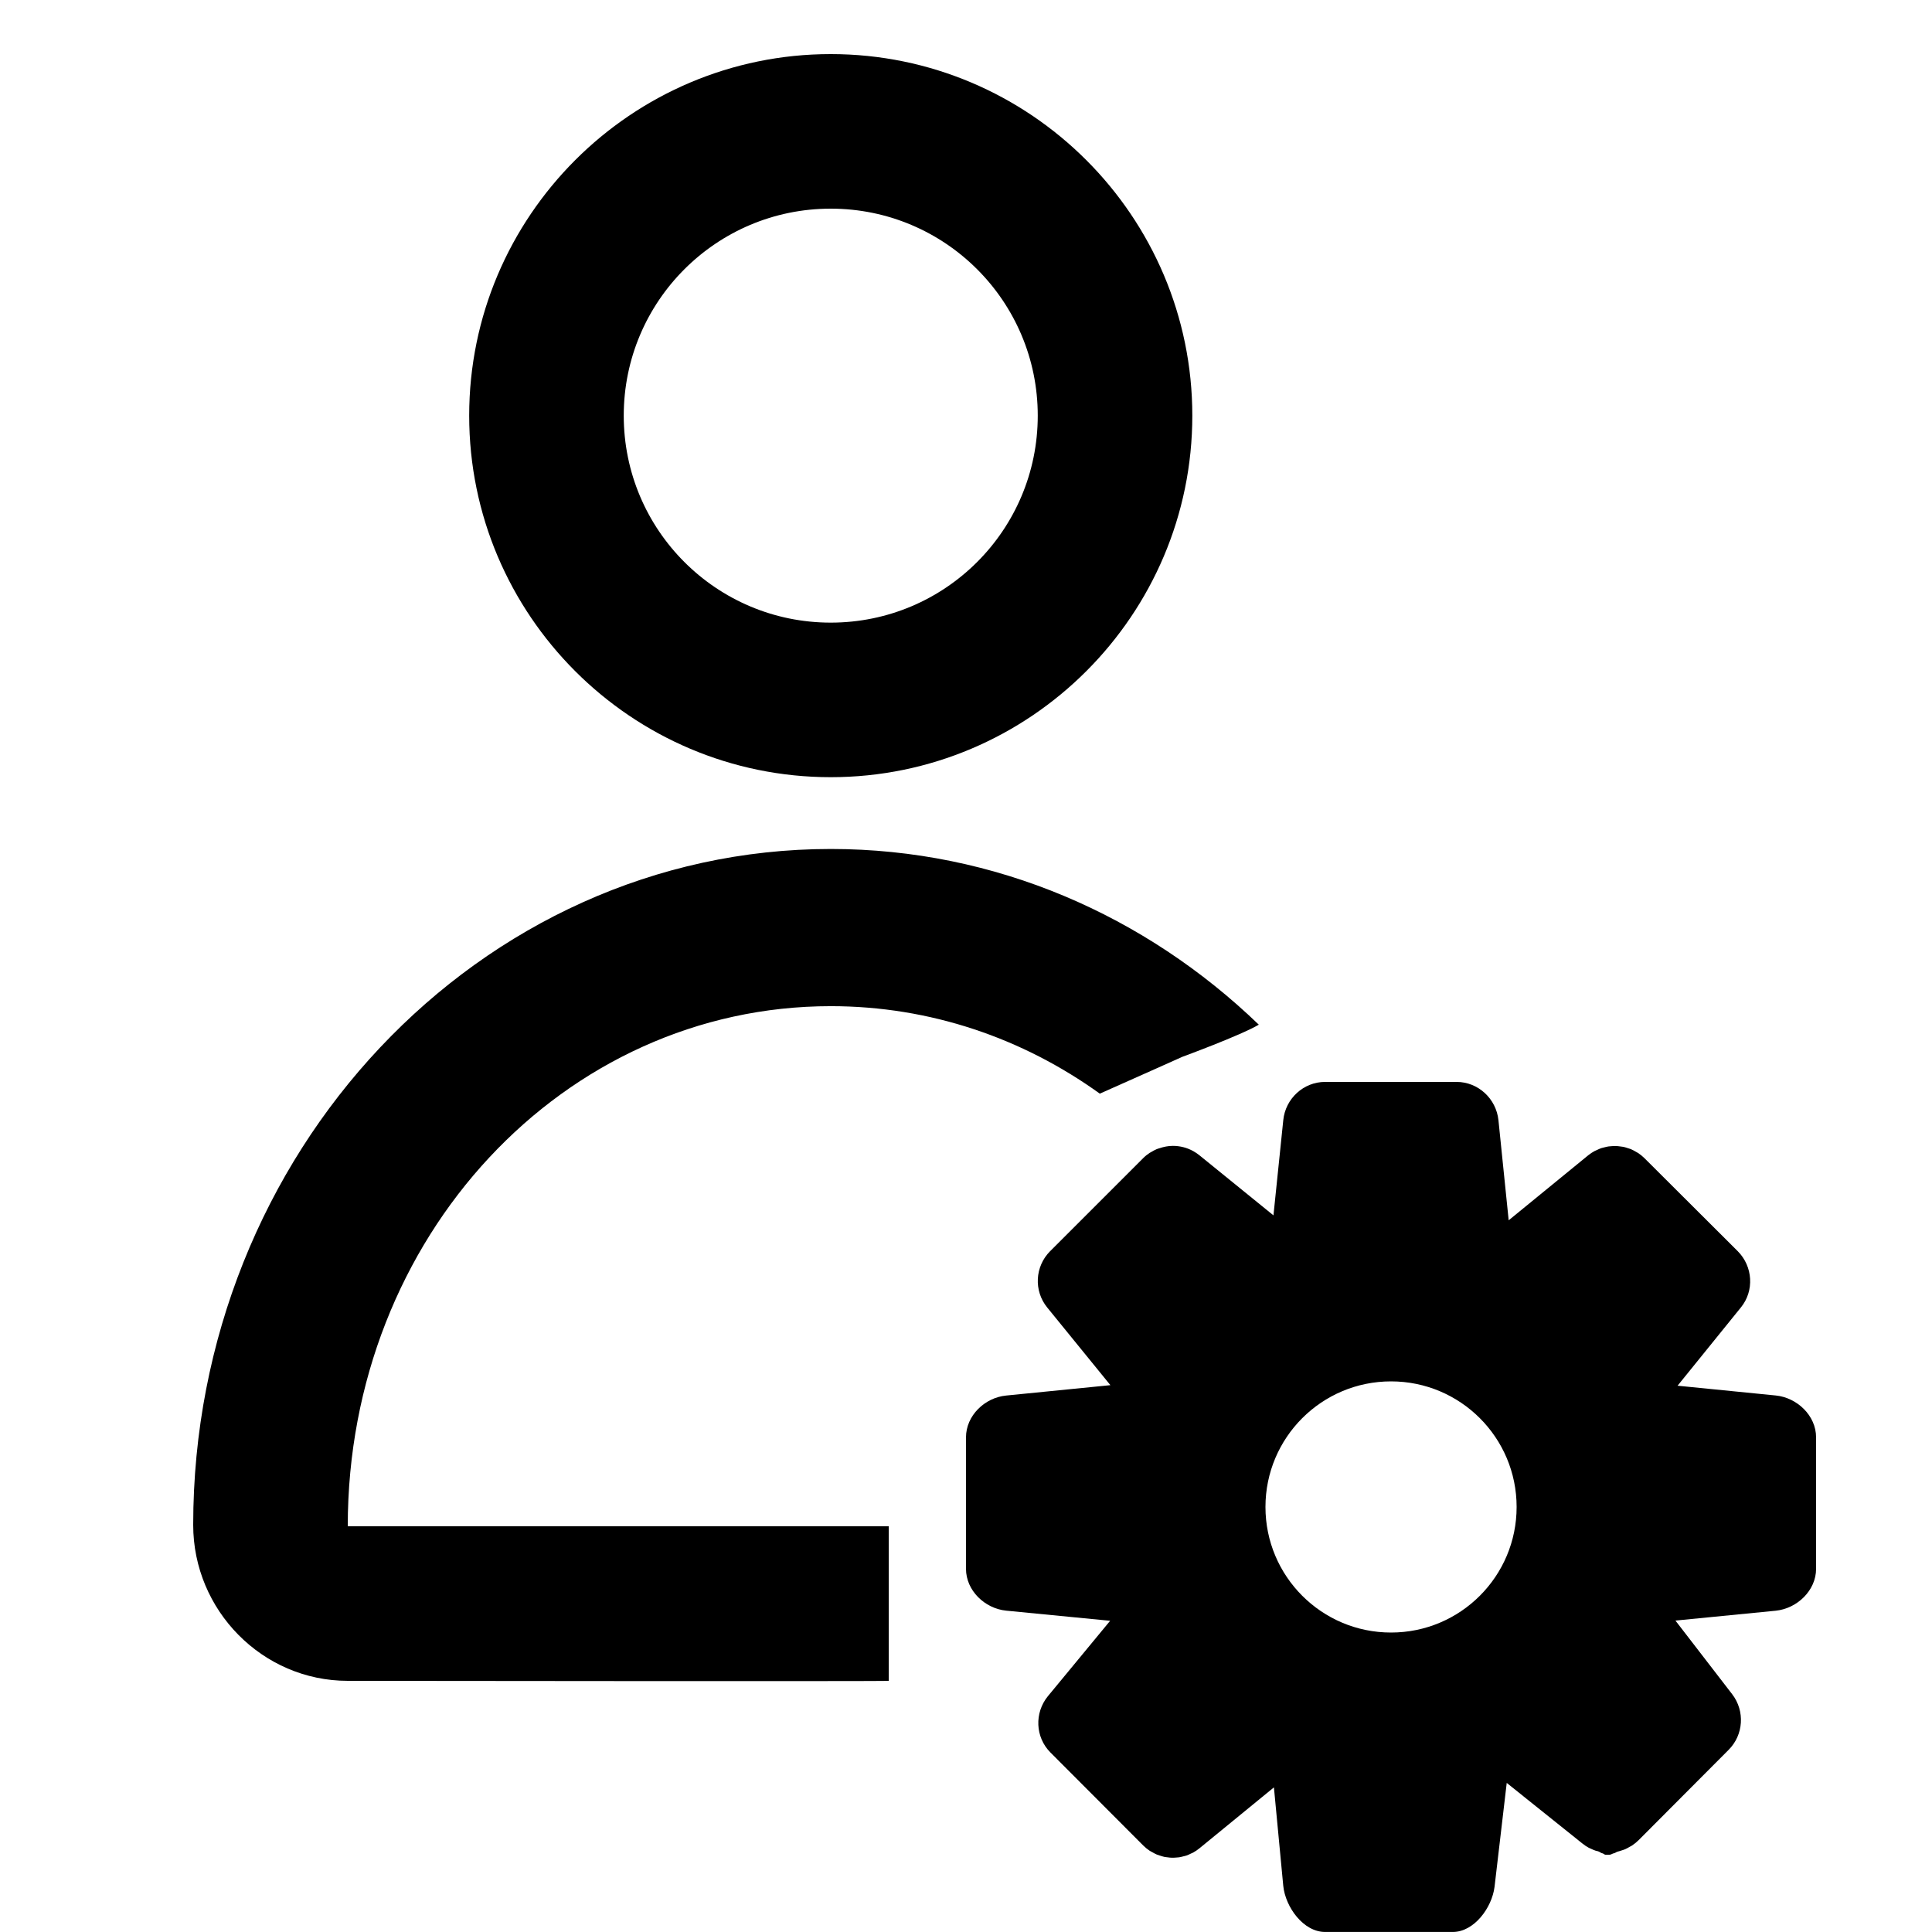
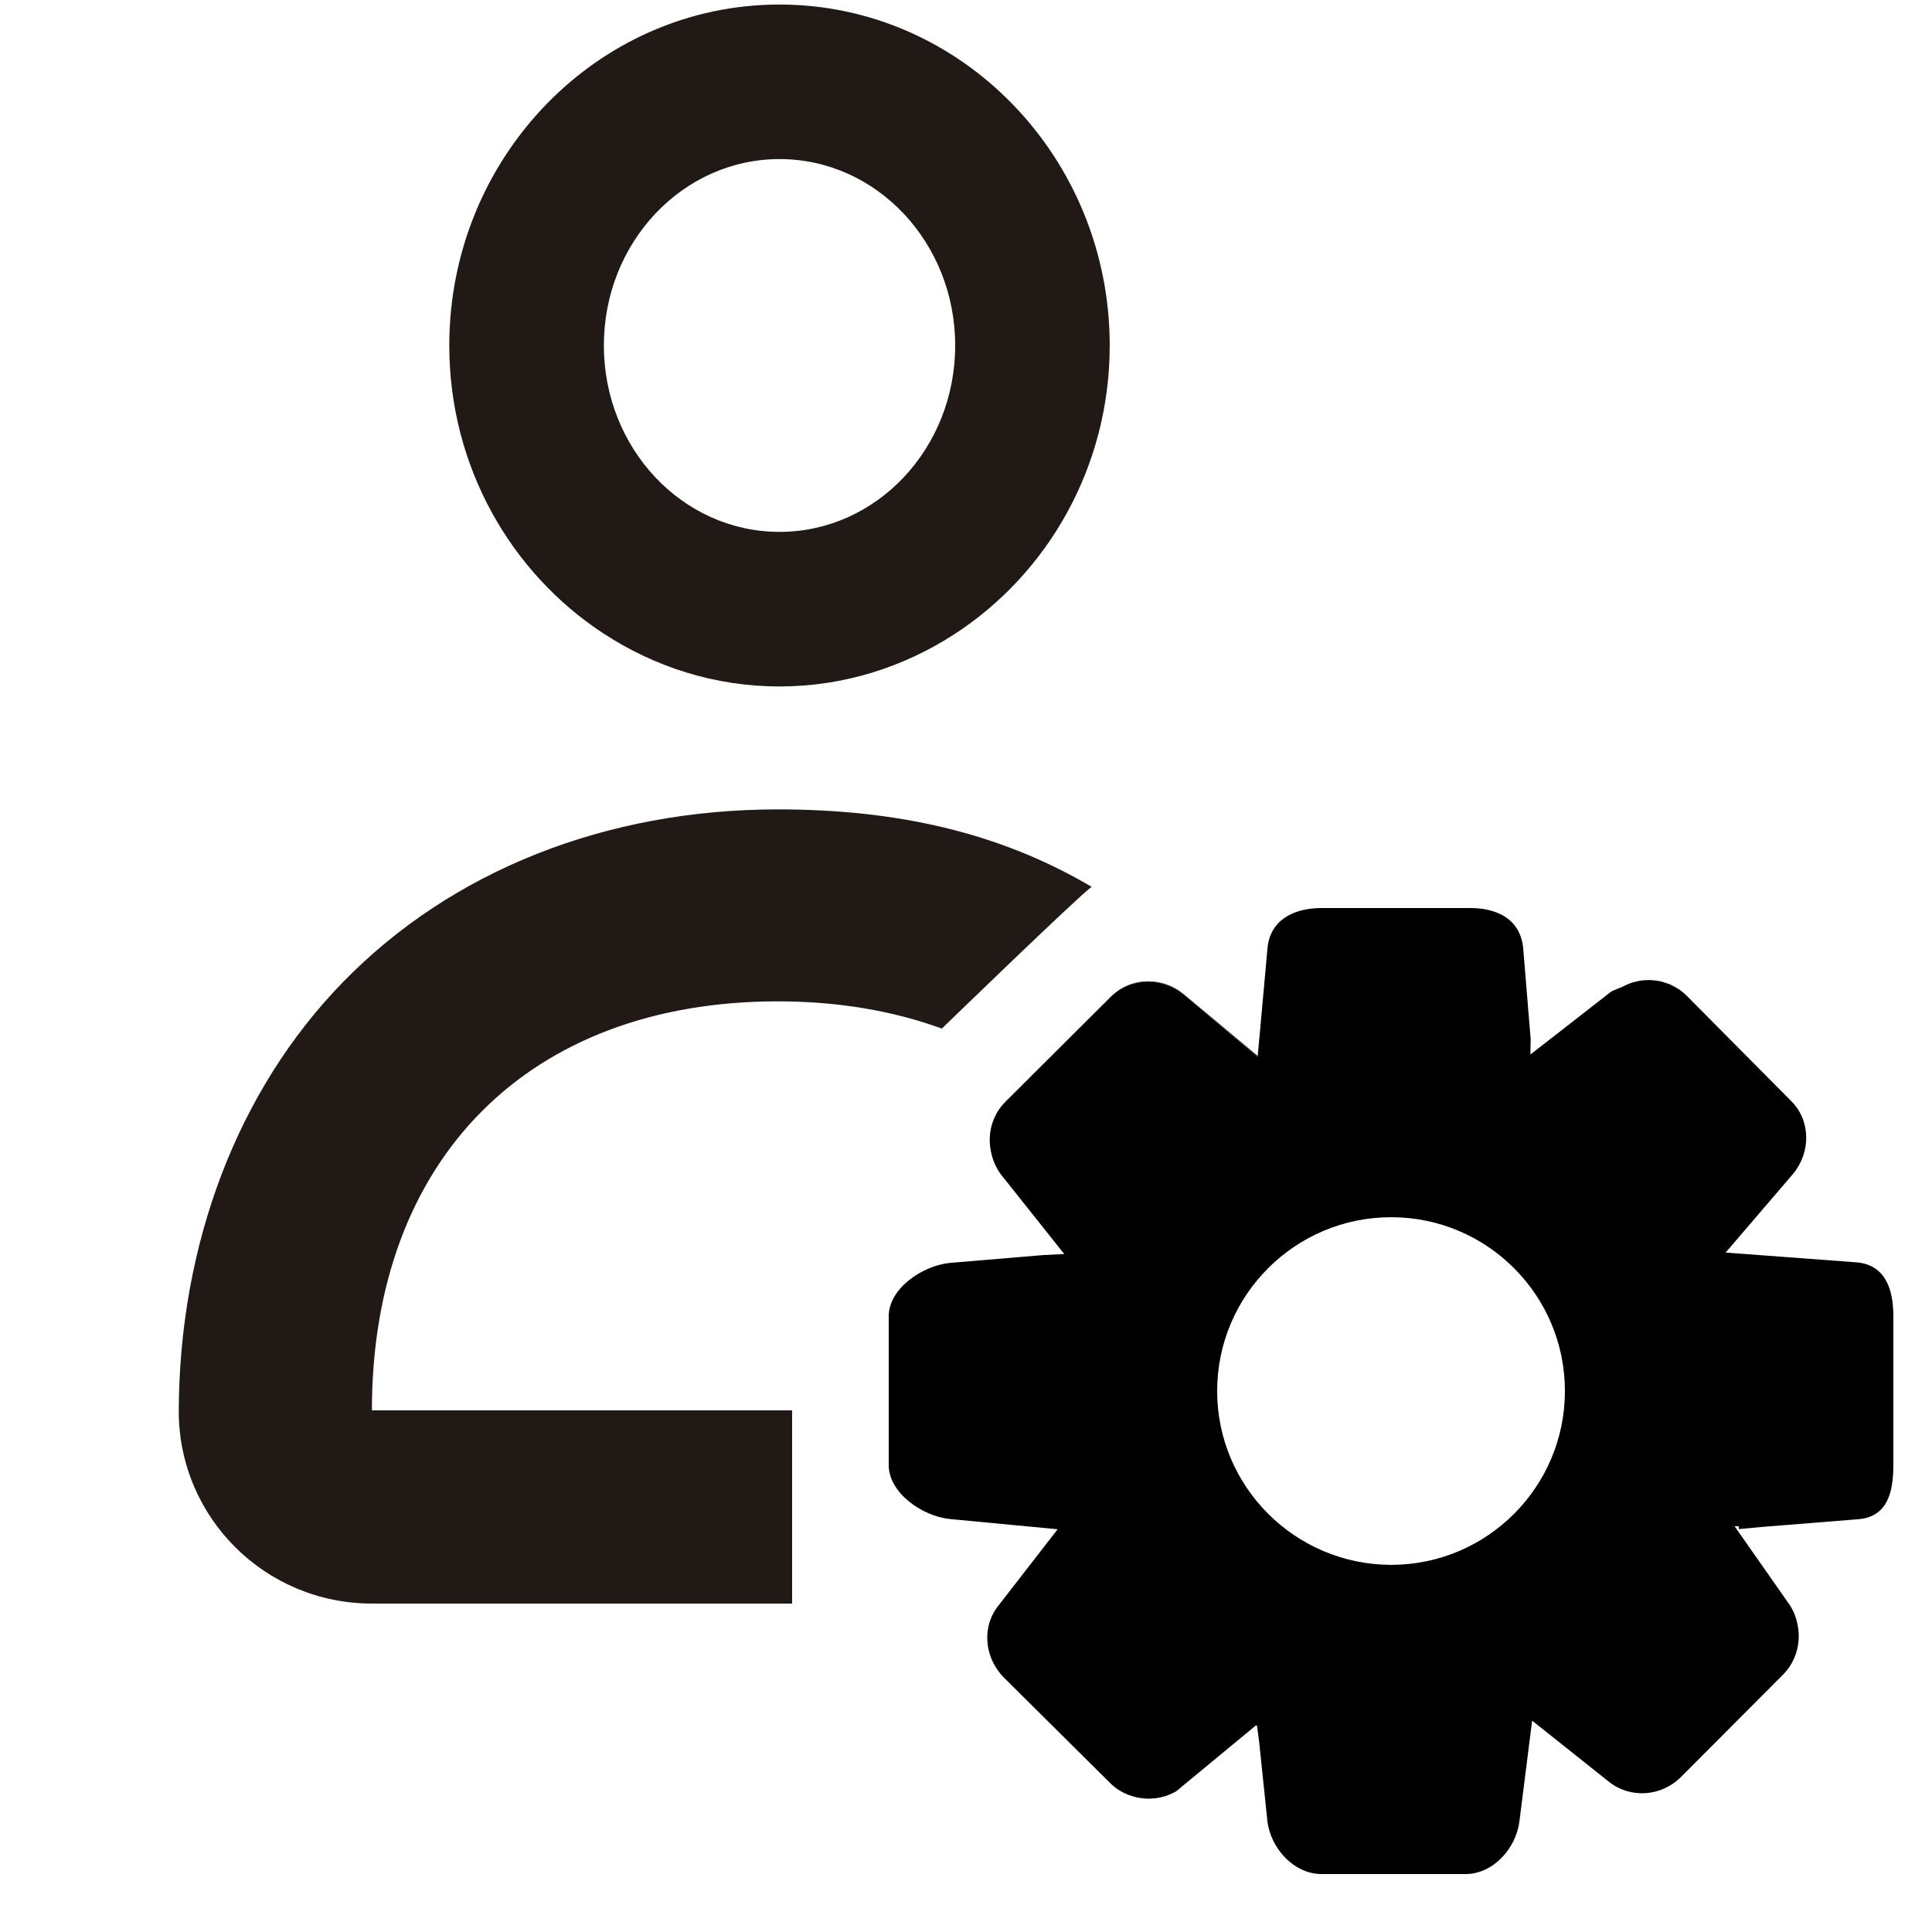
- <svg xmlns="http://www.w3.org/2000/svg" version="1.0" x="0px" y="0px" width="100px" height="100px" viewBox="0 0 100 100" enable-background="new 0 0 100 100" xml:space="preserve">
-   <g id="Layer_3">
+ <svg xmlns="http://www.w3.org/2000/svg" version="1.1" x="0px" y="0px" width="100px" height="100px" viewBox="0 0 100 100" enable-background="new 0 0 100 100" xml:space="preserve">
+   <g id="Layer_3" display="none">
</g>
  <g id="Your_Icon">
</g>
  <g id="Layer_4">
    <g>
-       <path fill="none" d="M42.999,32.227c5.92,0,10.715-4.794,10.715-10.714c0-5.918-4.795-10.713-10.715-10.713    c-5.918,0-10.714,4.795-10.714,10.713C32.285,27.433,37.081,32.227,42.999,32.227z" />
-       <path d="M43,52.079c5.155,0,9.946,1.663,13.926,4.528C58.3,56,61.2,54.7,61.2,54.7s3-1.101,3.956-1.663    C59.295,47.393,51.52,43.943,43,43.943c-18.196,0-33,15.732-33,34.988C10,83.35,13.582,87,18,87c0,0,27.986,0.033,28,0v-8H18    C18,64,29.194,52.079,43,52.079z" />
-       <path d="M42.999,40.227c10.319,0,18.715-8.395,18.715-18.714c0-10.318-8.396-18.713-18.715-18.713s-18.714,8.395-18.714,18.713    C24.285,31.832,32.68,40.227,42.999,40.227z M42.999,10.8c5.92,0,10.715,4.795,10.715,10.713c0,5.92-4.795,10.714-10.715,10.714    c-5.918,0-10.714-4.794-10.714-10.714C32.285,15.595,37.081,10.8,42.999,10.8z" />
-       <path d="M91.913,72.23l-5.082-0.506l3.275-4.048c0.705-0.862,0.626-2.124-0.16-2.914l-4.827-4.813    c-0.103-0.103-0.214-0.191-0.331-0.27c-0.035-0.023-0.074-0.039-0.11-0.061c-0.084-0.049-0.168-0.098-0.256-0.135    c-0.047-0.02-0.097-0.031-0.145-0.048c-0.082-0.027-0.162-0.055-0.246-0.073c-0.054-0.011-0.109-0.016-0.164-0.022    c-0.079-0.011-0.159-0.021-0.239-0.023c-0.069-0.002-0.138,0.003-0.207,0.008c-0.055,0.004-0.109,0.006-0.164,0.014    c-0.075,0.011-0.148,0.03-0.222,0.049c-0.05,0.013-0.1,0.022-0.148,0.038c-0.082,0.027-0.16,0.064-0.239,0.102    c-0.038,0.018-0.078,0.031-0.115,0.052c-0.114,0.062-0.226,0.135-0.33,0.22l-4.114,3.362l-0.53-5.183    C77.442,56.867,76.508,56,75.394,56h-6.809c-1.117,0-2.052,0.867-2.163,1.979l-0.508,4.928l-3.835-3.112    c-0.101-0.081-0.206-0.152-0.316-0.213c-0.328-0.183-0.692-0.272-1.056-0.272c-0.237,0-0.474,0.047-0.701,0.125    c-0.048,0.016-0.096,0.027-0.142,0.047c-0.089,0.037-0.173,0.086-0.257,0.135c-0.036,0.021-0.074,0.037-0.109,0.061    c-0.116,0.078-0.228,0.167-0.33,0.27l-4.815,4.814c-0.788,0.79-0.853,2.049-0.15,2.913l3.271,4.021l-5.396,0.537    C50.966,72.341,50,73.277,50,74.395v6.809c0,1.116,0.966,2.052,2.077,2.163l5.384,0.525l-3.222,3.902    c-0.706,0.865-0.656,2.124,0.13,2.913l4.805,4.816c0.103,0.103,0.214,0.191,0.33,0.27c0.039,0.026,0.082,0.044,0.122,0.067    c0.08,0.046,0.159,0.093,0.243,0.128c0.051,0.021,0.103,0.034,0.154,0.052c0.078,0.026,0.155,0.053,0.235,0.07    c0.056,0.012,0.113,0.017,0.17,0.024c0.077,0.01,0.154,0.021,0.231,0.022c0.071,0.001,0.143-0.003,0.213-0.009    c0.053-0.004,0.105-0.005,0.158-0.013c0.076-0.012,0.15-0.031,0.225-0.051c0.049-0.013,0.098-0.021,0.146-0.038    c0.081-0.026,0.159-0.064,0.237-0.102c0.038-0.019,0.079-0.032,0.117-0.053c0.114-0.063,0.225-0.137,0.329-0.223l3.854-3.153    l0.483,5.093c0.111,1.109,1.046,2.391,2.163,2.391H75.2c1.093,0,2.021-1.245,2.157-2.335l0.631-5.38l3.913,3.134    c0.104,0.085,0.213,0.157,0.326,0.219c0.036,0.021,0.075,0.033,0.112,0.051c0.079,0.037,0.157,0.073,0.239,0.101    c0.045,0.015,0.092,0.023,0.139,0.035c0.076,0.02,0.152,0.096,0.23,0.107C82.996,95.938,83.046,96,83.095,96    c0.006,0,0.012,0,0.017,0c0.065,0,0.13,0,0.195,0c0.003,0,0.005,0,0.008,0c0.075,0,0.15-0.066,0.225-0.076    c0.061-0.008,0.121-0.068,0.181-0.082c0.077-0.017,0.152-0.043,0.228-0.068c0.055-0.019,0.111-0.033,0.165-0.057    c0.082-0.035,0.159-0.08,0.237-0.126c0.043-0.024,0.089-0.044,0.13-0.072c0.117-0.079,0.229-0.169,0.332-0.271l4.661-4.677    c0.774-0.774,0.85-2.006,0.188-2.873l-2.942-3.817l5.195-0.511C93.024,83.256,94,82.319,94,81.203v-6.809    C94,73.277,93.024,72.341,91.913,72.23z M72,84.5c-3.59,0-6.5-2.91-6.5-6.5s2.91-6.5,6.5-6.5s6.5,2.91,6.5,6.5S75.59,84.5,72,84.5    z" />
+       <path fill="none" d="M84.089,51.021c0.118-0.06,0.238-0.114,0.362-0.155C84.327,50.906,84.207,50.961,84.089,51.021z" />
+       <path fill="none" d="M84.618,50.821c0.101-0.026,0.202-0.053,0.305-0.068C84.82,50.769,84.72,50.795,84.618,50.821z" />
+       <path fill="none" d="M86.264,50.892c0.044,0.016,0.09,0.026,0.133,0.044C86.353,50.918,86.308,50.907,86.264,50.892z" />
+       <path fill="none" d="M85.713,50.756c0.063,0.009,0.127,0.014,0.189,0.027C85.84,50.77,85.776,50.766,85.713,50.756z" />
+       <ellipse fill="none" cx="40.347" cy="17.883" rx="9.093" ry="9.648" />
+       <path fill="none" d="M19.25,83c-5.509,0-9.977-4.424-9.998-9.927c0,0.031-0.002-0.071-0.002-0.04C9.25,78.555,13.728,83,19.25,83    L19.25,83z" />
+       <path fill="none" d="M86.844,51.174c0.006,0.004,0.013,0.006,0.019,0.01C86.856,51.18,86.85,51.178,86.844,51.174z" />
+       <path fill="none" d="M19.25,73h0.011c0.112-12.842,8.198-20.904,20.994-20.904c3.051,0,5.823,0.473,8.294,1.344l0.201-0.2    c-2.52-0.918-5.363-1.409-8.495-1.409C27.369,51.83,19.25,60,19.25,73z" />
+       <path fill="none" d="M85.327,50.719c-0.067,0-0.134,0.012-0.2,0.017c0.088-0.006,0.177-0.013,0.266-0.011    C85.371,50.725,85.35,50.719,85.327,50.719z" />
+       <rect x="53.192" y="55.764" transform="matrix(0.7093 -0.7049 0.7049 0.7093 -23.816 53.7807)" fill="none" width="0.219" height="0.006" />
+       <path fill="none" d="M92.284,86.687l-5.278,5.293c-1.017,1.018-2.637,1.132-3.751,0.226l-3.951-3.144l-0.66,5.226    C78.463,95.686,77.272,97,75.863,97h-7.464c-1.438,0-2.647-1.354-2.796-2.783l-0.14-1.409c-0.002,0.001-0.004,0.001-0.006,0.002    l0.146,1.407C65.753,95.646,66.962,97,68.399,97h7.464c1.409,0,2.6-1.314,2.78-2.713l0.66-5.226l3.951,3.144    c0.504,0.41,1.111,0.623,1.72,0.623c0.736,0,1.475-0.283,2.031-0.841l5.278-5.298c0.5-0.501,0.774-1.149,0.815-1.814    C93.058,85.537,92.782,86.187,92.284,86.687z" />
+       <path fill="none" d="M83.357,51.352c0.137-0.111,0.387-0.208,0.535-0.29c-0.149,0.083-0.454,0.178-0.592,0.29L79,54.746v0.002    L83.357,51.352z" />
+       <path fill="none" d="M78.89,49.047l0.442,4.734L78.89,49.047C78.741,47.615,77.542,47,76.104,47h-3.633    c0.06,0,0.116-0.076,0.175,0h3.458C77.542,47,78.742,47.615,78.89,49.047z" />
+       <polygon fill="none" points="89.568,79.146 90.999,79.032 89.567,79.145   " />
+       <path fill="#211915" d="M19.25,83H41c0-0.002,0-4.433,0-7.166V73H19.25c0,0,0.01,0.09,0.011,0H19.25    c0-13,8.119-21.17,21.005-21.17c3.132,0,5.976,0.491,8.495,1.409c0,0,6.95-6.739,7.75-7.339    c-4.788-2.824-10.114-4.006-16.245-4.006c-8.893,0-16.881,3.172-22.496,8.932c-5.467,5.61-8.485,13.572-8.507,22.247    C9.273,78.576,13.741,83,19.25,83z" />
+       <path fill="#211915" d="M57.497,51.601c1.017-1.016,2.637-1.04,3.752-0.134l3.849,3.243l0.089-0.988    c-0.002-0.002-0.003-0.005-0.005-0.007l-0.084,0.938l-3.849-3.215c-0.53-0.431-1.175-0.648-1.814-0.648    c-0.705,0-1.404,0.265-1.938,0.797l-4.12,4.103c0.002,0.001,0.003,0.003,0.005,0.004L57.497,51.601z" />
+       <path fill="#211915" d="M49.404,32.823c4.816-3.125,8.035-8.645,8.035-14.94c0-9.73-7.668-17.648-17.093-17.648    c-9.424,0-17.091,7.918-17.091,17.648c0,6.275,3.197,11.78,7.987,14.91c2.64,1.725,5.756,2.738,9.104,2.738    C43.675,35.531,46.774,34.528,49.404,32.823z M40.347,8.234c5.023,0,9.093,4.322,9.093,9.648c0,5.33-4.069,9.648-9.093,9.648    c-5.021,0-9.091-4.318-9.091-9.648C31.256,12.557,35.325,8.234,40.347,8.234z" />
+       <path d="M68.399,97h7.464c1.409,0,2.6-1.314,2.78-2.713l0.66-5.226l3.951,3.144c1.114,0.906,2.734,0.792,3.751-0.226l5.278-5.293    c0.498-0.5,0.773-1.147,0.815-1.81c0.042-0.661-0.147-1.409-0.577-1.966L89.783,79H90v0.145l1.215-0.112l5.024-0.403    C97.673,78.484,98,77.275,98,75.834v-7.703c0-1.438-0.436-2.645-1.867-2.789l-6.814-0.51l3.501-4.086    c0.911-1.115,0.911-2.738-0.108-3.756l-5.407-5.449c-0.136-0.136-0.285-0.255-0.438-0.357c-0.006-0.004-0.014-0.006-0.02-0.01    c-0.144-0.094-0.294-0.173-0.448-0.238c-0.043-0.018-0.09-0.028-0.134-0.044c-0.119-0.043-0.238-0.082-0.361-0.108    c-0.062-0.014-0.126-0.019-0.189-0.027c-0.106-0.015-0.213-0.028-0.32-0.031c-0.089-0.002-0.178,0.005-0.266,0.011    c-0.068,0.005-0.137,0.008-0.204,0.018c-0.103,0.016-0.204,0.042-0.305,0.068c-0.056,0.015-0.112,0.025-0.167,0.044    c-0.124,0.041-0.244,0.096-0.362,0.155c-0.03,0.016-0.062,0.025-0.091,0.041c-0.148,0.082-0.504,0.179-0.641,0.29L79,54.748    v-0.002l0.209,0.002l0.018-0.967l-0.39-4.734C78.689,47.615,77.542,47,76.104,47h-3.458h-4.247c-1.438,0-2.642,0.615-2.791,2.047    l-0.422,4.675l-0.089,0.988l-3.849-3.243c-1.115-0.906-2.735-0.882-3.752,0.134l-4.115,4.092l-0.155,0.154l-1.179,1.172    c-0.508,0.508-0.782,1.162-0.816,1.83c-0.033,0.667,0.172,1.442,0.623,1.999L55.158,65h-0.002l0.002-0.094l-1.156,0.056    l-4.832,0.405C47.738,65.51,46,66.691,46,68.131v7.703c0,1.441,1.736,2.646,3.17,2.791l5.574,0.529l-3.046,3.926    c-0.911,1.115-0.749,2.738,0.269,3.756l5.489,5.449c0.136,0.136,0.286,0.255,0.442,0.357c0.004,0.003,0.01,0.005,0.015,0.008    c0.146,0.095,0.3,0.174,0.457,0.239c0.045,0.019,0.094,0.029,0.139,0.046c0.12,0.042,0.24,0.081,0.363,0.106    c0.065,0.014,0.133,0.02,0.199,0.028c0.105,0.015,0.211,0.027,0.316,0.03c0.094,0.002,0.187-0.004,0.279-0.011    c0.066-0.005,0.133-0.007,0.198-0.017c0.108-0.016,0.214-0.042,0.32-0.07c0.052-0.014,0.105-0.023,0.157-0.04    c0.128-0.043,0.252-0.098,0.374-0.159c0.028-0.014,0.057-0.023,0.084-0.038c0.15-0.082,0.236-0.178,0.373-0.289L65,89.312v0.002    l0.061-0.002l0.106,0.792l0.282,2.703l0.146,1.409C65.744,95.646,66.962,97,68.399,97z M72.003,63.003    C76.973,63,81,67.038,81,71.998c0,4.963-4.027,8.999-8.999,8.999C67.039,80.986,63,76.958,63,72    C63,67.038,67.039,63.002,72.003,63.003z" />
    </g>
  </g>
</svg>
